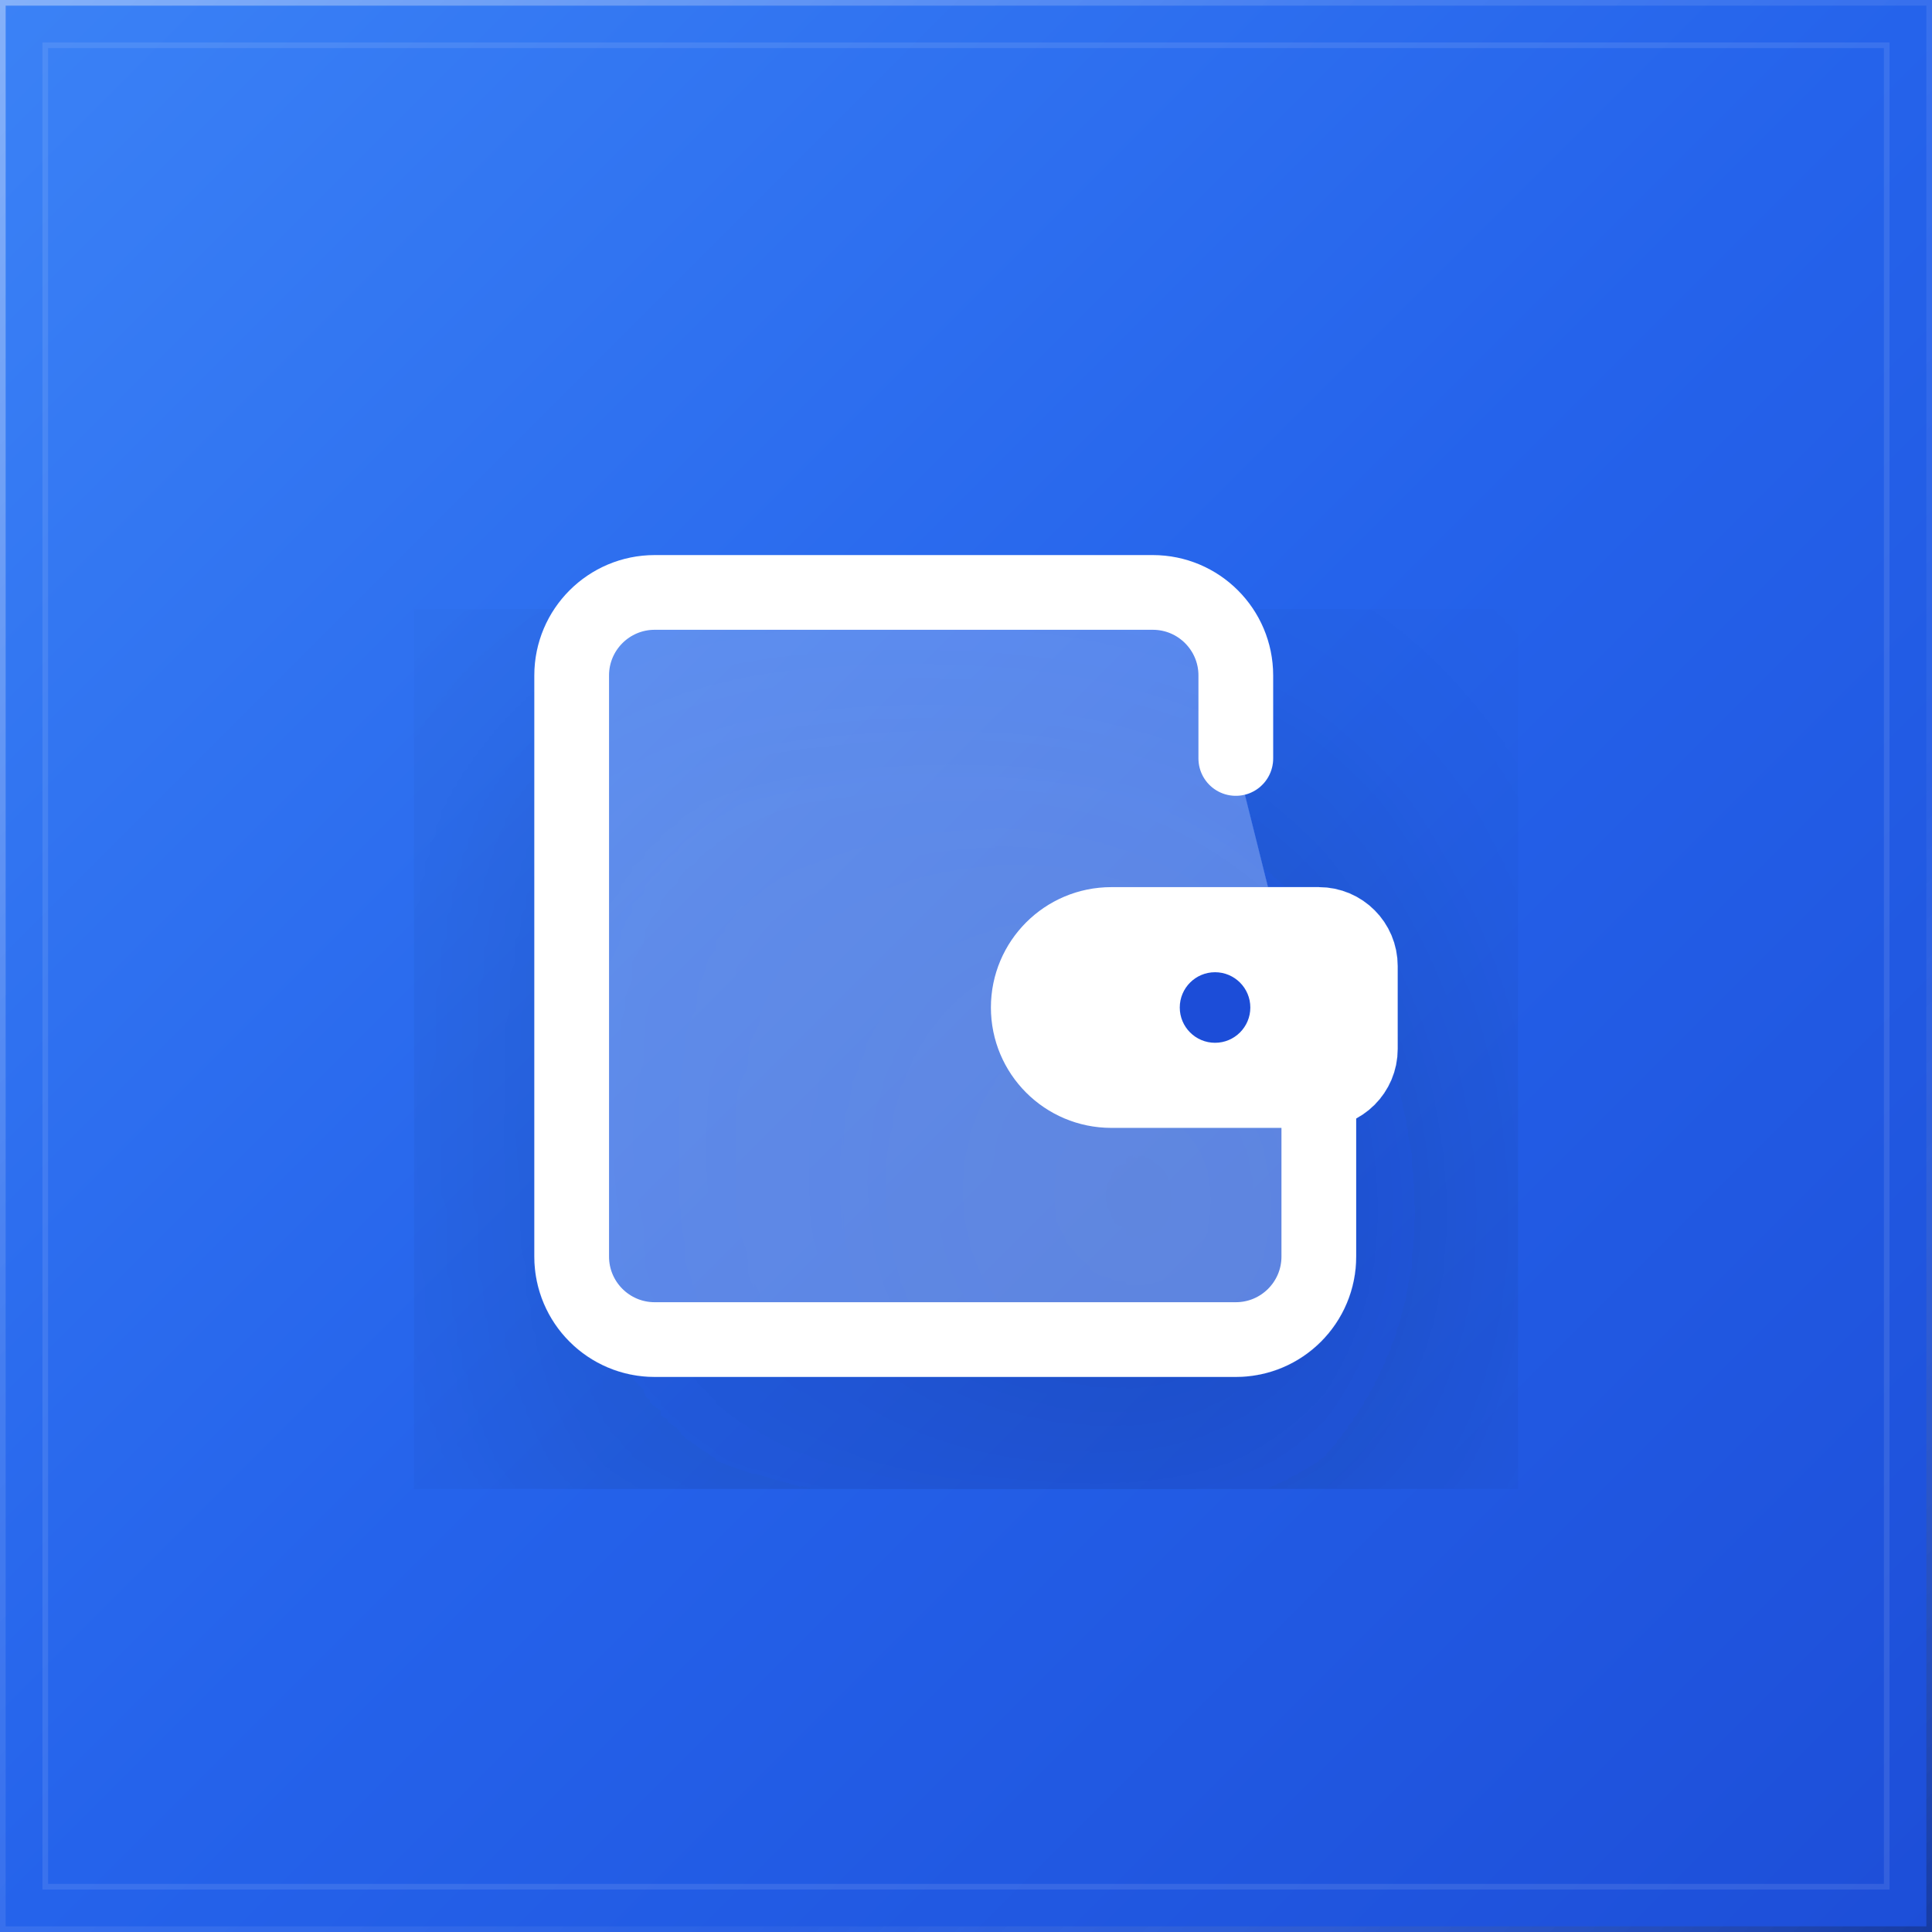
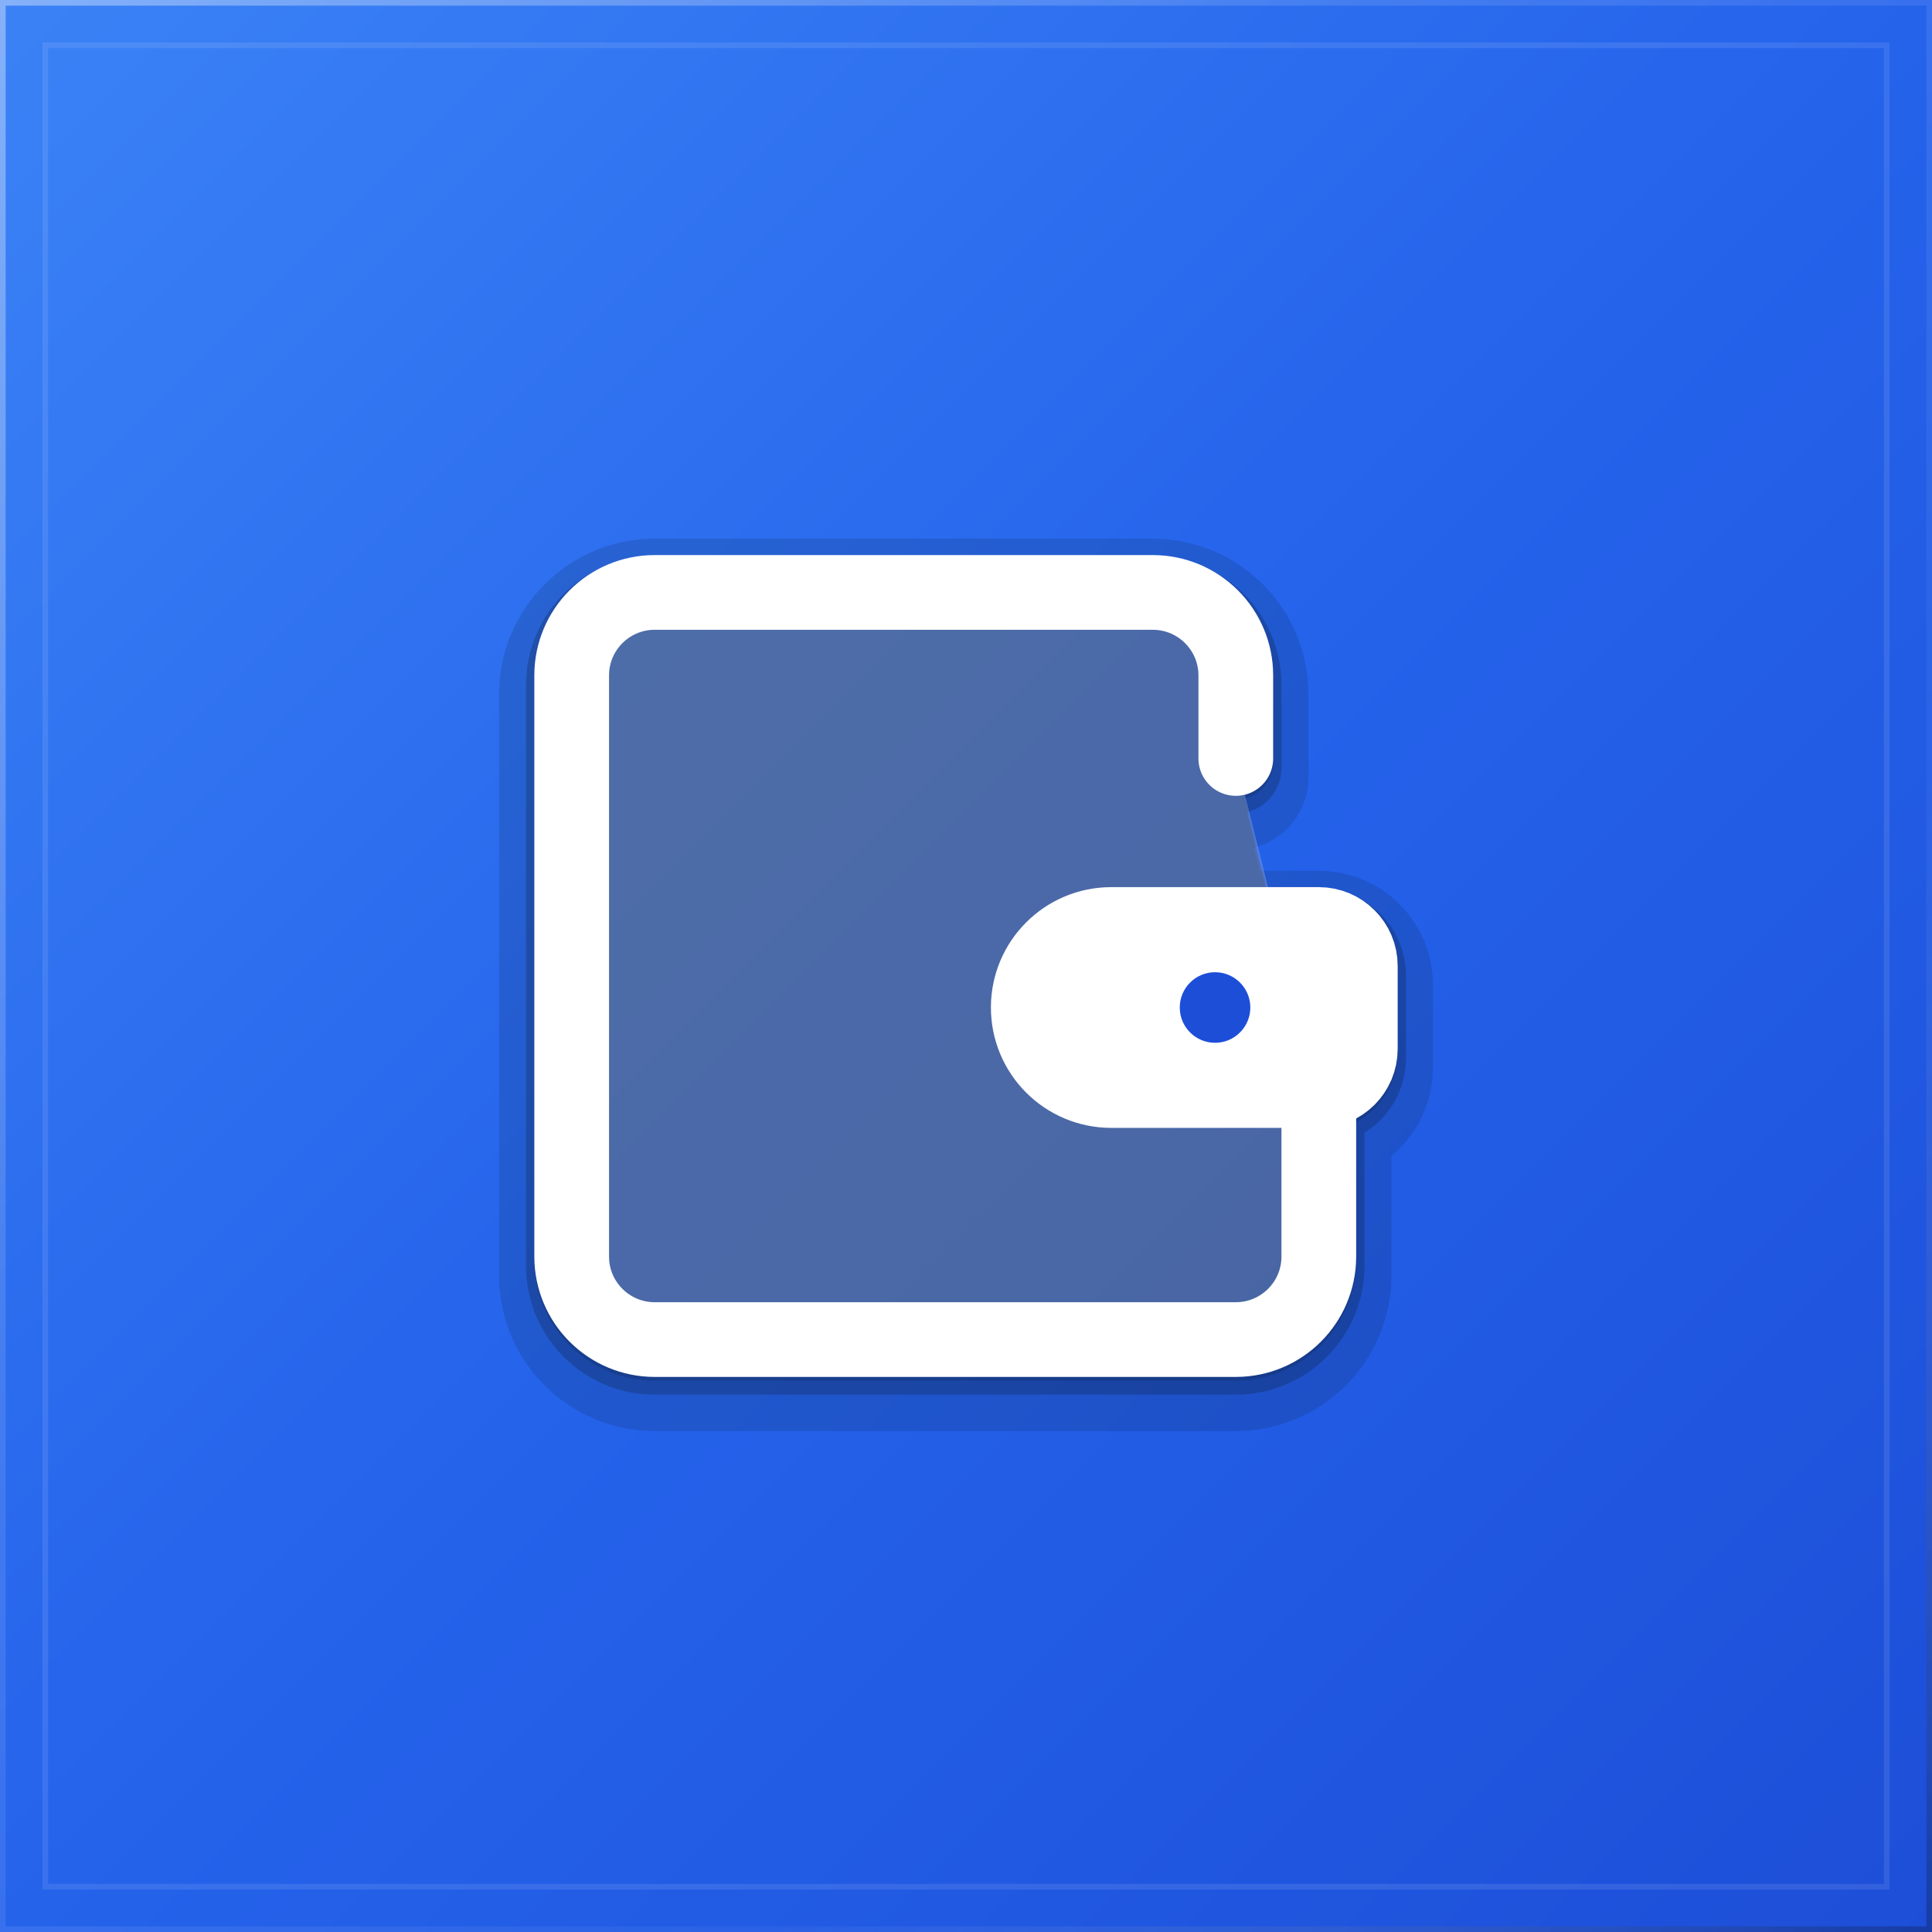
<svg xmlns="http://www.w3.org/2000/svg" viewBox="0 0 512 512" width="512" height="512">
  <defs>
    <linearGradient id="maskableBase" x1="0%" y1="0%" x2="100%" y2="100%">
      <stop offset="0%" stop-color="#3b82f6" />
      <stop offset="50%" stop-color="#2563eb" />
      <stop offset="100%" stop-color="#1d4ed8" />
    </linearGradient>
    <linearGradient id="maskableSpecular" x1="0%" y1="0%" x2="100%" y2="100%">
      <stop offset="0%" stop-color="#ffffff" stop-opacity="0.38" />
      <stop offset="35%" stop-color="#ffffff" stop-opacity="0.12" />
      <stop offset="70%" stop-color="#ffffff" stop-opacity="0.04" />
      <stop offset="100%" stop-color="#000000" stop-opacity="0.25" />
    </linearGradient>
-     <filter id="walletShadow" x="-20%" y="-20%" width="140%" height="140%">
-       <feDropShadow dx="0" dy="4" stdDeviation="6" flood-color="#0f172a" flood-opacity="0.35" />
-     </filter>
  </defs>
  <rect width="512" height="512" fill="url(#maskableBase)" />
  <rect width="512" height="512" fill="none" stroke="url(#maskableSpecular)" stroke-width="3" />
  <rect x="12" y="12" width="488" height="488" fill="none" stroke="#ffffff" stroke-opacity="0.1" stroke-width="1.5" />
-   <g transform="translate(256, 256) scale(11) translate(-12.5, -12)" filter="url(#walletShadow)">
+   <g transform="translate(256, 261) scale(11) translate(-12.5, -12)" opacity="0.15">
+     <path d="M19 7V5a2 2 0 0 0-2-2H5a2 2 0 0 0-2 2v14a2 2 0 0 0 2 2h14a2 2 0 0 0 2-2v-4" fill="#0a192f" stroke="#0a192f" stroke-width="3.5" stroke-linecap="round" stroke-linejoin="round" />
+     <path d="M16 11h5a1 1 0 0 1 1 1v2a1 1 0 0 1-1 1h-5a2 2 0 0 1-2-2v0a2 2 0 0 1 2-2Z" fill="#0a192f" stroke="#0a192f" stroke-width="3.5" stroke-linecap="round" stroke-linejoin="round" />
+   </g>
+   <g transform="translate(256, 258.5) scale(11) translate(-12.5, -12)" opacity="0.25">
+     <path d="M19 7V5a2 2 0 0 0-2-2H5a2 2 0 0 0-2 2v14a2 2 0 0 0 2 2h14a2 2 0 0 0 2-2v-4" fill="#0a192f" stroke="#0a192f" stroke-width="2.2" stroke-linecap="round" stroke-linejoin="round" />
+     <path d="M16 11h5a1 1 0 0 1 1 1v2a1 1 0 0 1-1 1h-5a2 2 0 0 1-2-2v0a2 2 0 0 1 2-2Z" fill="#0a192f" stroke="#0a192f" stroke-width="2.2" stroke-linecap="round" stroke-linejoin="round" />
+   </g>
+   <g transform="translate(256, 257) scale(11) translate(-12.5, -12)" opacity="0.2">
+     <path d="M19 7V5a2 2 0 0 0-2-2H5a2 2 0 0 0-2 2v14a2 2 0 0 0 2 2h14a2 2 0 0 0 2-2v-4" fill="#0a192f" stroke="#0a192f" stroke-width="1.8" stroke-linecap="round" stroke-linejoin="round" />
+     <path d="M16 11h5a1 1 0 0 1 1 1v2a1 1 0 0 1-1 1h-5a2 2 0 0 1-2-2v0a2 2 0 0 1 2-2Z" fill="#0a192f" stroke="#0a192f" stroke-width="1.8" stroke-linecap="round" stroke-linejoin="round" />
+   </g>
+   <g transform="translate(256, 256) scale(11) translate(-12.5, -12)">
    <path d="M19 7V5a2 2 0 0 0-2-2H5a2 2 0 0 0-2 2v14a2 2 0 0 0 2 2h14a2 2 0 0 0 2-2v-4" fill="#ffffff" fill-opacity="0.22" stroke="#ffffff" stroke-width="1.8" stroke-linecap="round" stroke-linejoin="round" />
    <path d="M16 11h5a1 1 0 0 1 1 1v2a1 1 0 0 1-1 1h-5a2 2 0 0 1-2-2v0a2 2 0 0 1 2-2Z" fill="#ffffff" stroke="#ffffff" stroke-width="1.8" stroke-linecap="round" stroke-linejoin="round" />
    <circle cx="18.5" cy="13" r="0.85" fill="#1d4ed8" />
  </g>
</svg>
